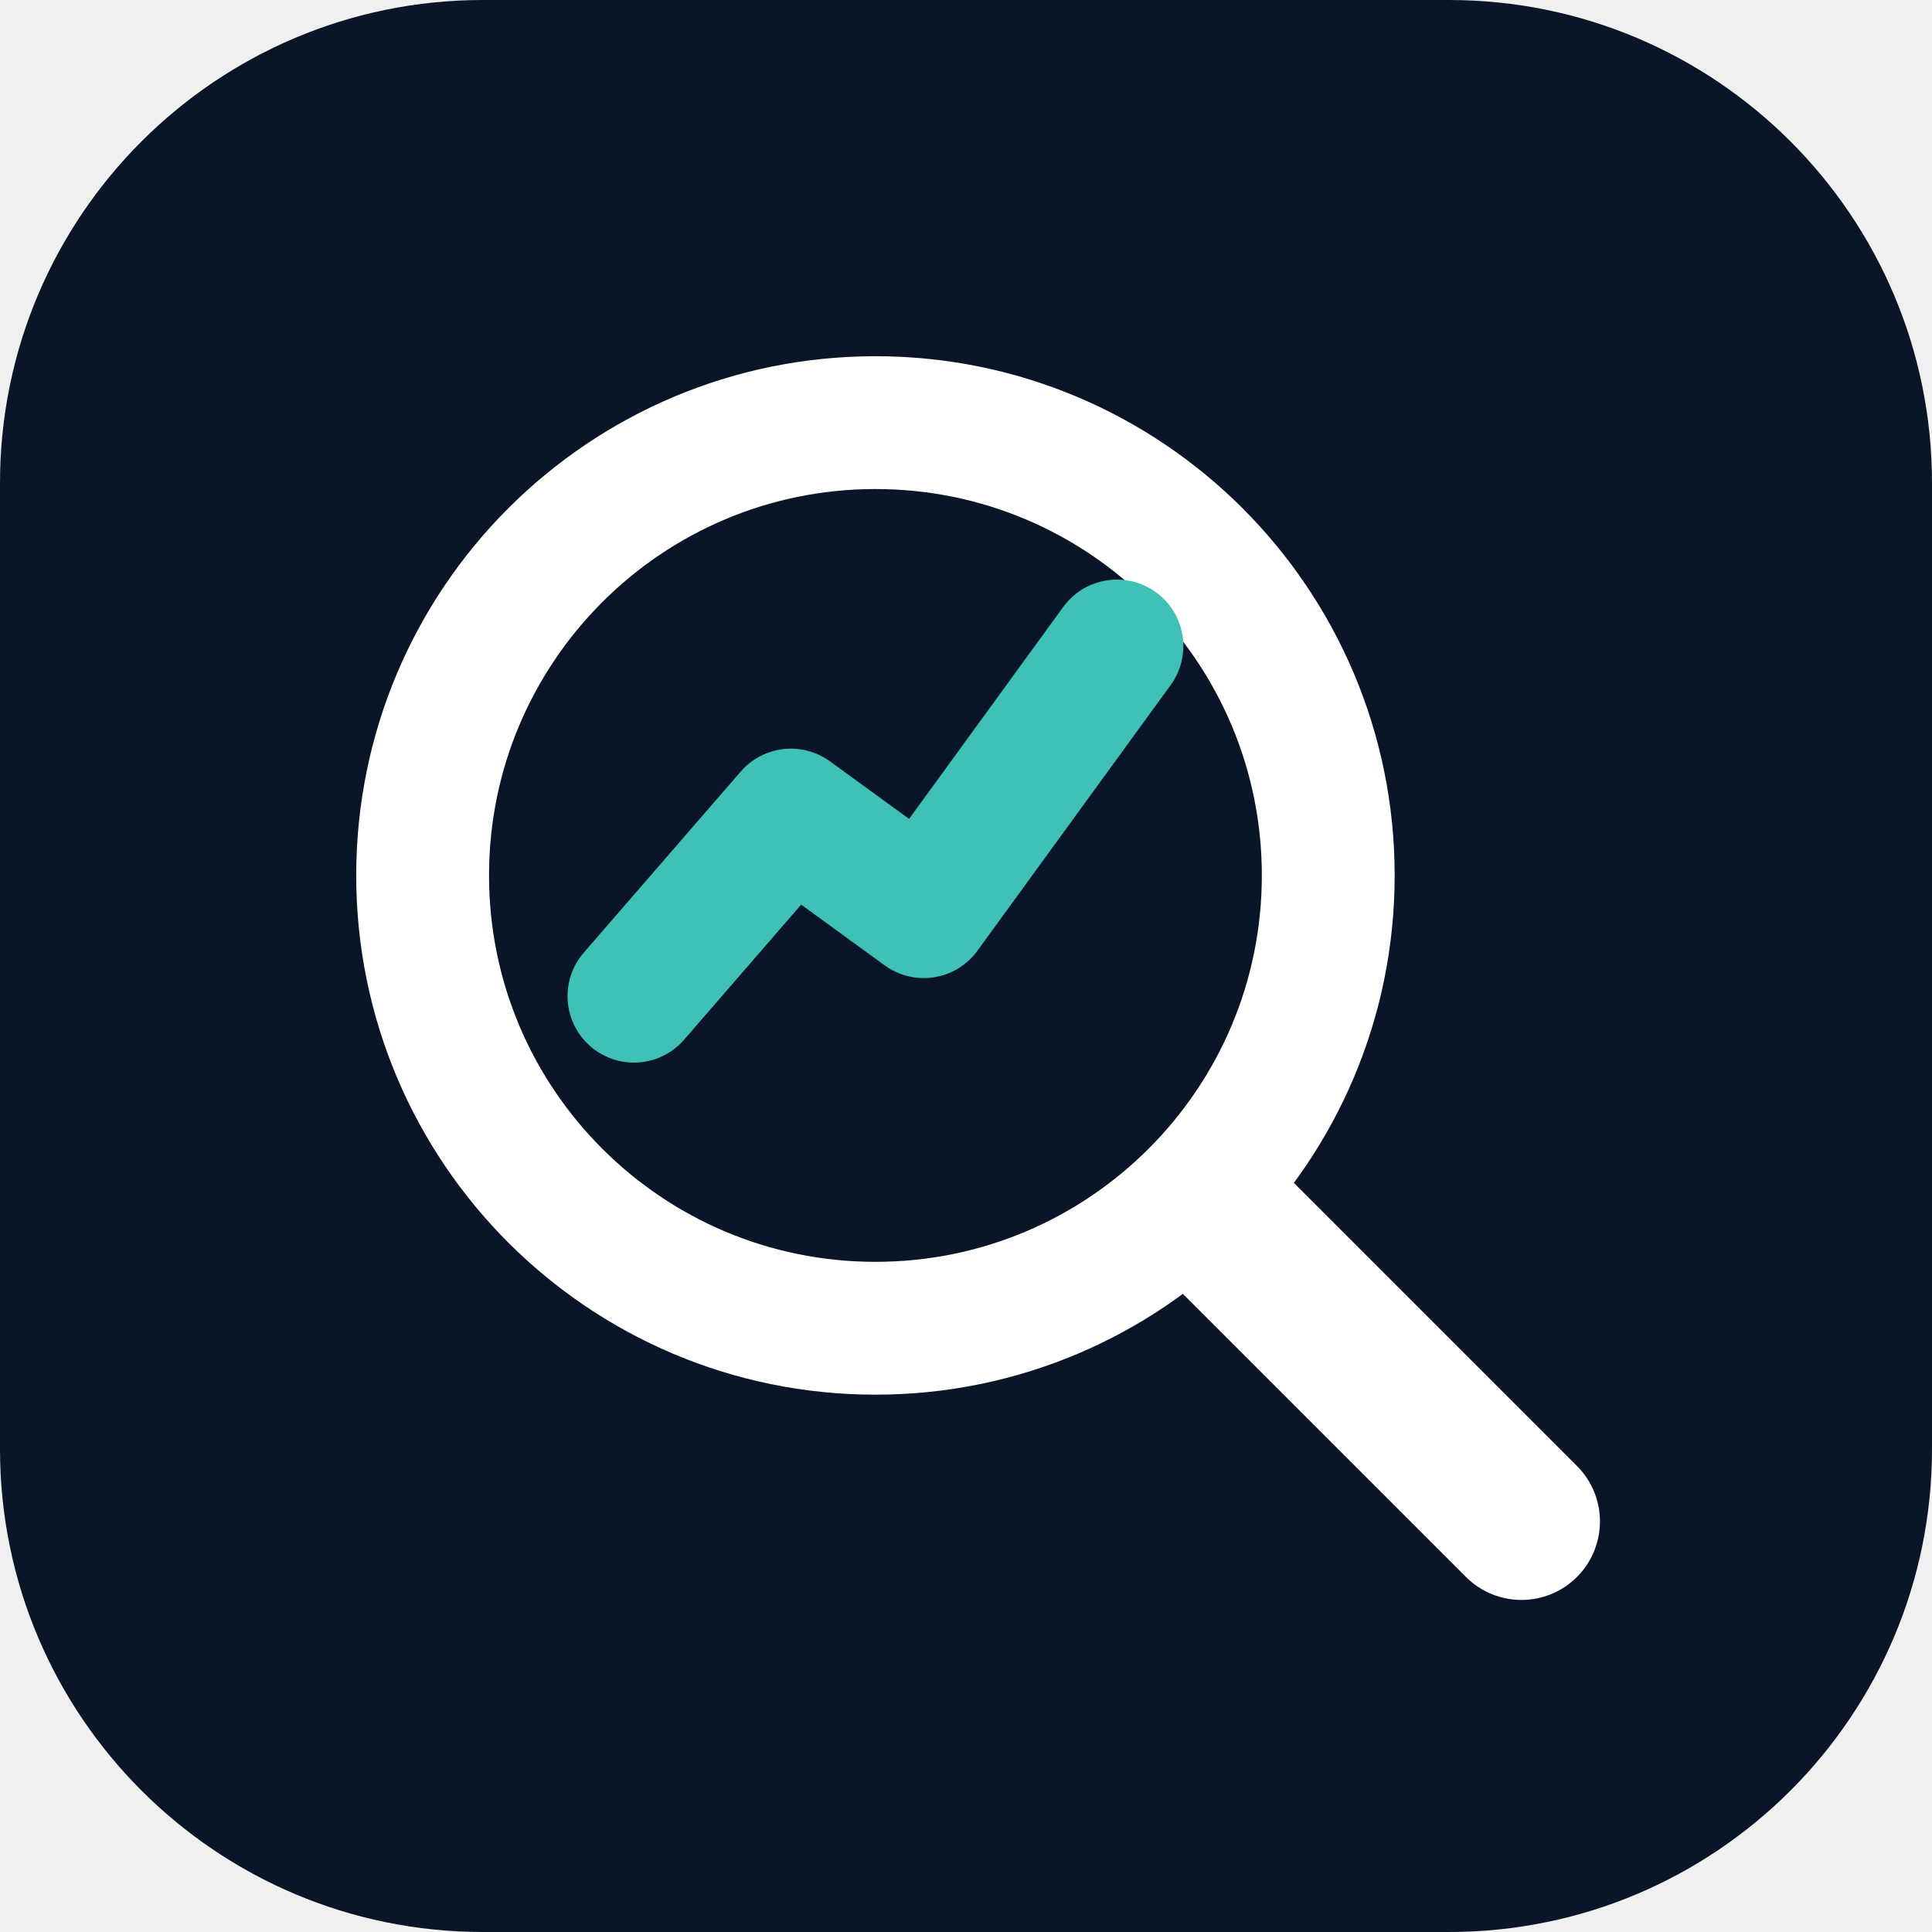
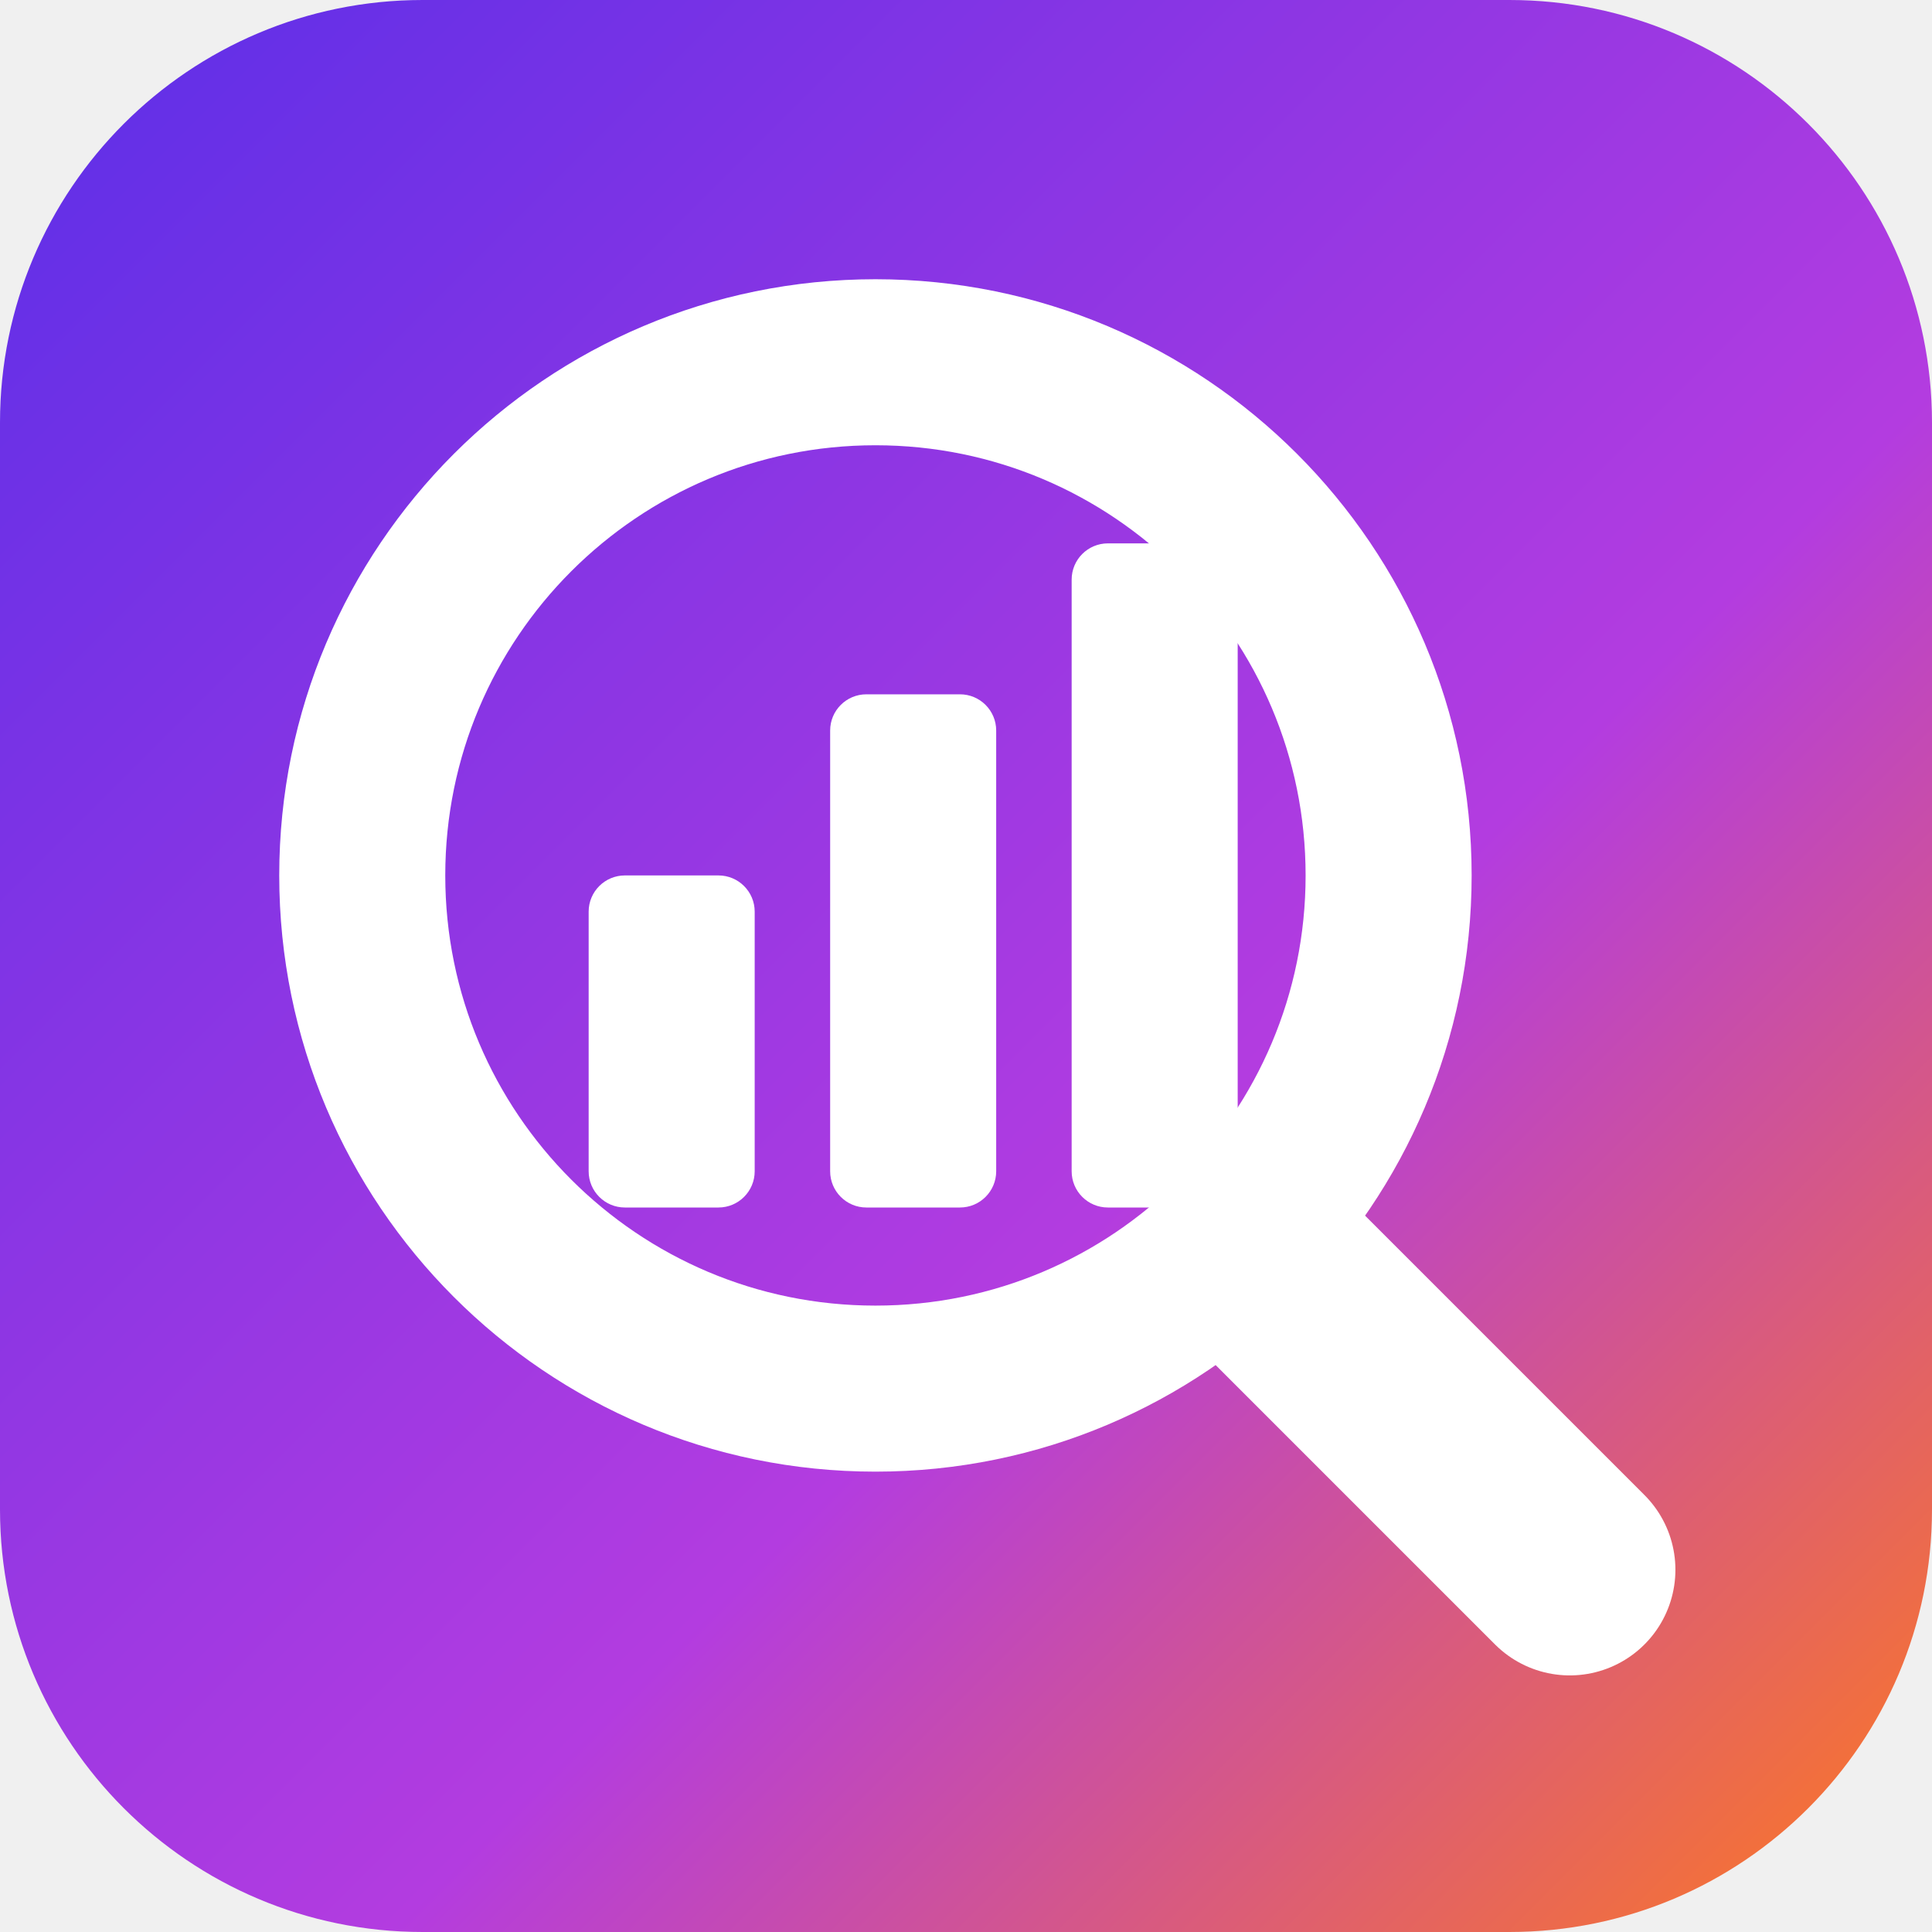
- <svg xmlns="http://www.w3.org/2000/svg" viewBox="0 0 32 32">
-   <rect width="32" height="32" rx="8" fill="#0a1628" />
-   <circle cx="14.5" cy="14.5" r="7.5" fill="none" stroke="#fff" stroke-width="2.2" />
-   <path d="M10.5 16.5l2.6-3 2.2 1.6 3.2-4.4" fill="none" stroke="#3fc1b8" stroke-width="2.2" stroke-linecap="round" stroke-linejoin="round" />
-   <path d="M20.2 20.2l5 5" stroke="#fff" stroke-width="2.6" stroke-linecap="round" />
+ <svg xmlns="http://www.w3.org/2000/svg" viewBox="0 0 64 64" width="64" height="64" role="img" aria-label="RefineryLens">
+   <defs>
+     <linearGradient id="g" x1="0" y1="0" x2="1" y2="1">
+       <stop offset="0" stop-color="#5b2ee8" />
+       <stop offset="0.6" stop-color="#b33ce0" />
+       <stop offset="1" stop-color="#ff7a1a" />
+     </linearGradient>
+   </defs>
+   <rect width="64" height="64" rx="14" fill="url(#g)" />
+   <circle cx="29" cy="29" r="17" fill="none" stroke="#fff" stroke-width="5.5" />
+   <path d="M42 42 L52 52" stroke="#fff" stroke-width="7" stroke-linecap="round" />
+   <rect x="19.5" y="29" width="5.5" height="11" rx="1.2" fill="#fff" />
+   <rect x="27.5" y="23" width="5.5" height="17" rx="1.2" fill="#fff" />
+   <rect x="35.5" y="18" width="5.5" height="22" rx="1.2" fill="#fff" />
</svg>
